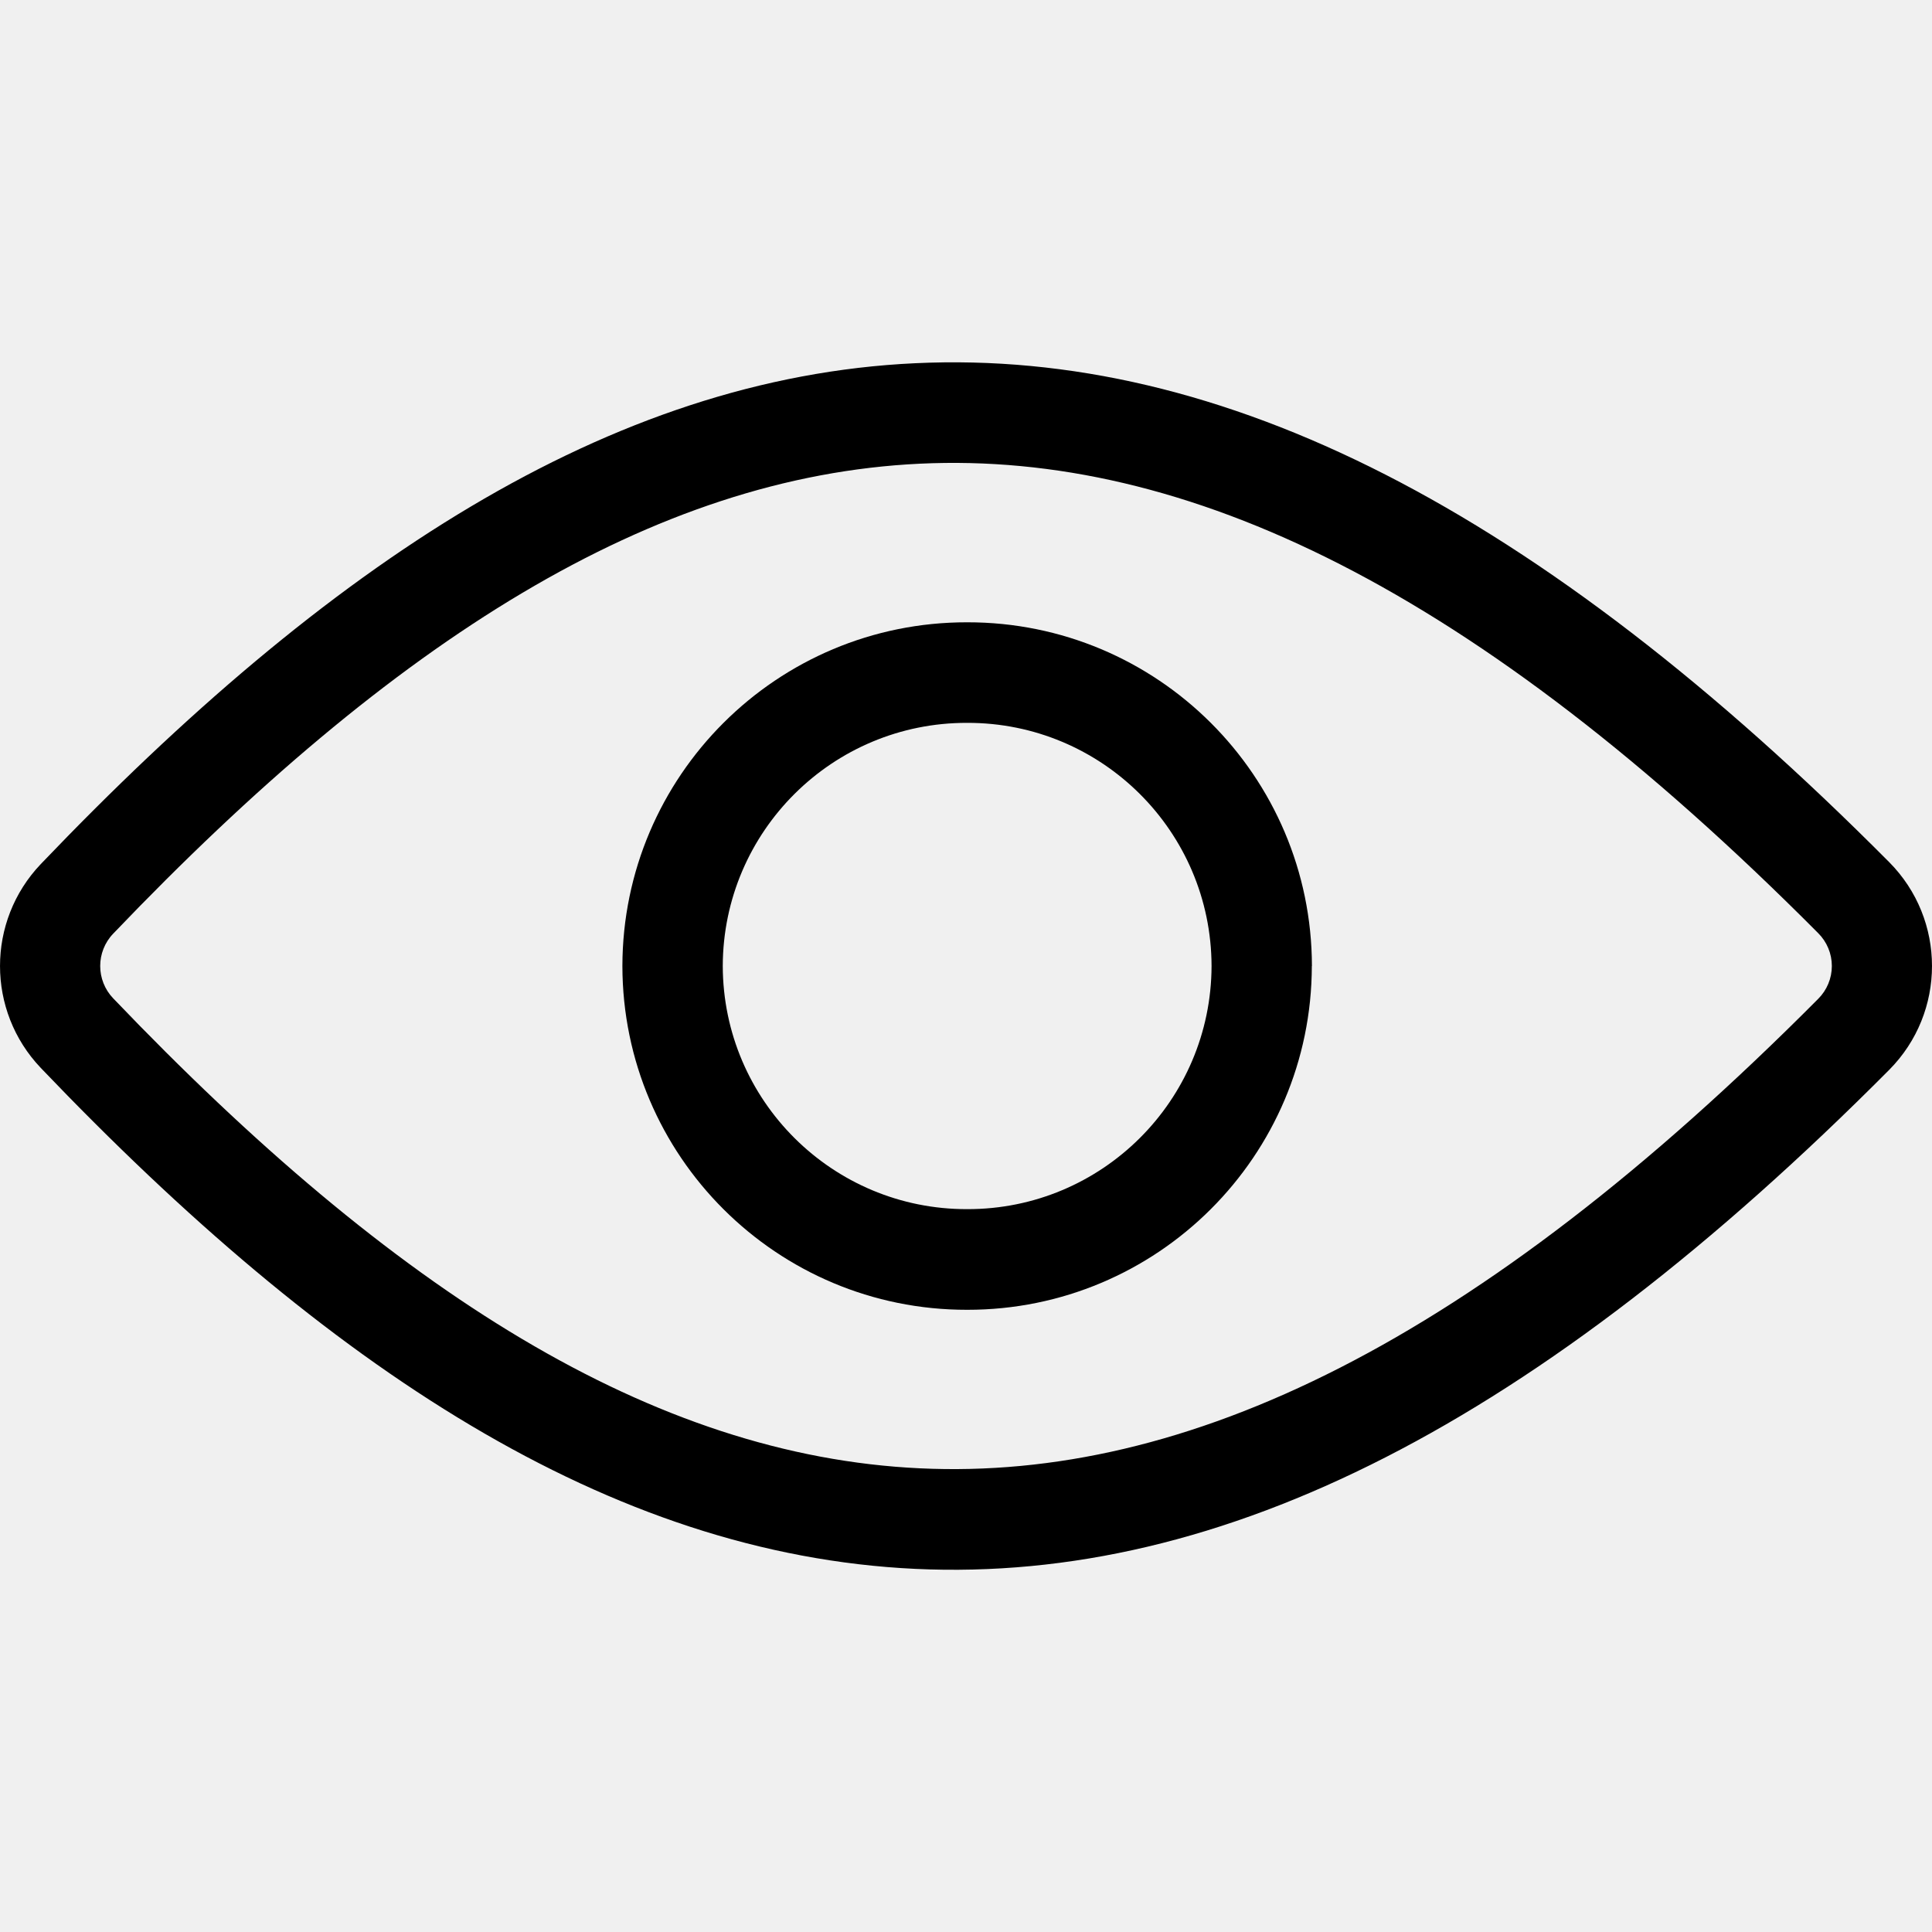
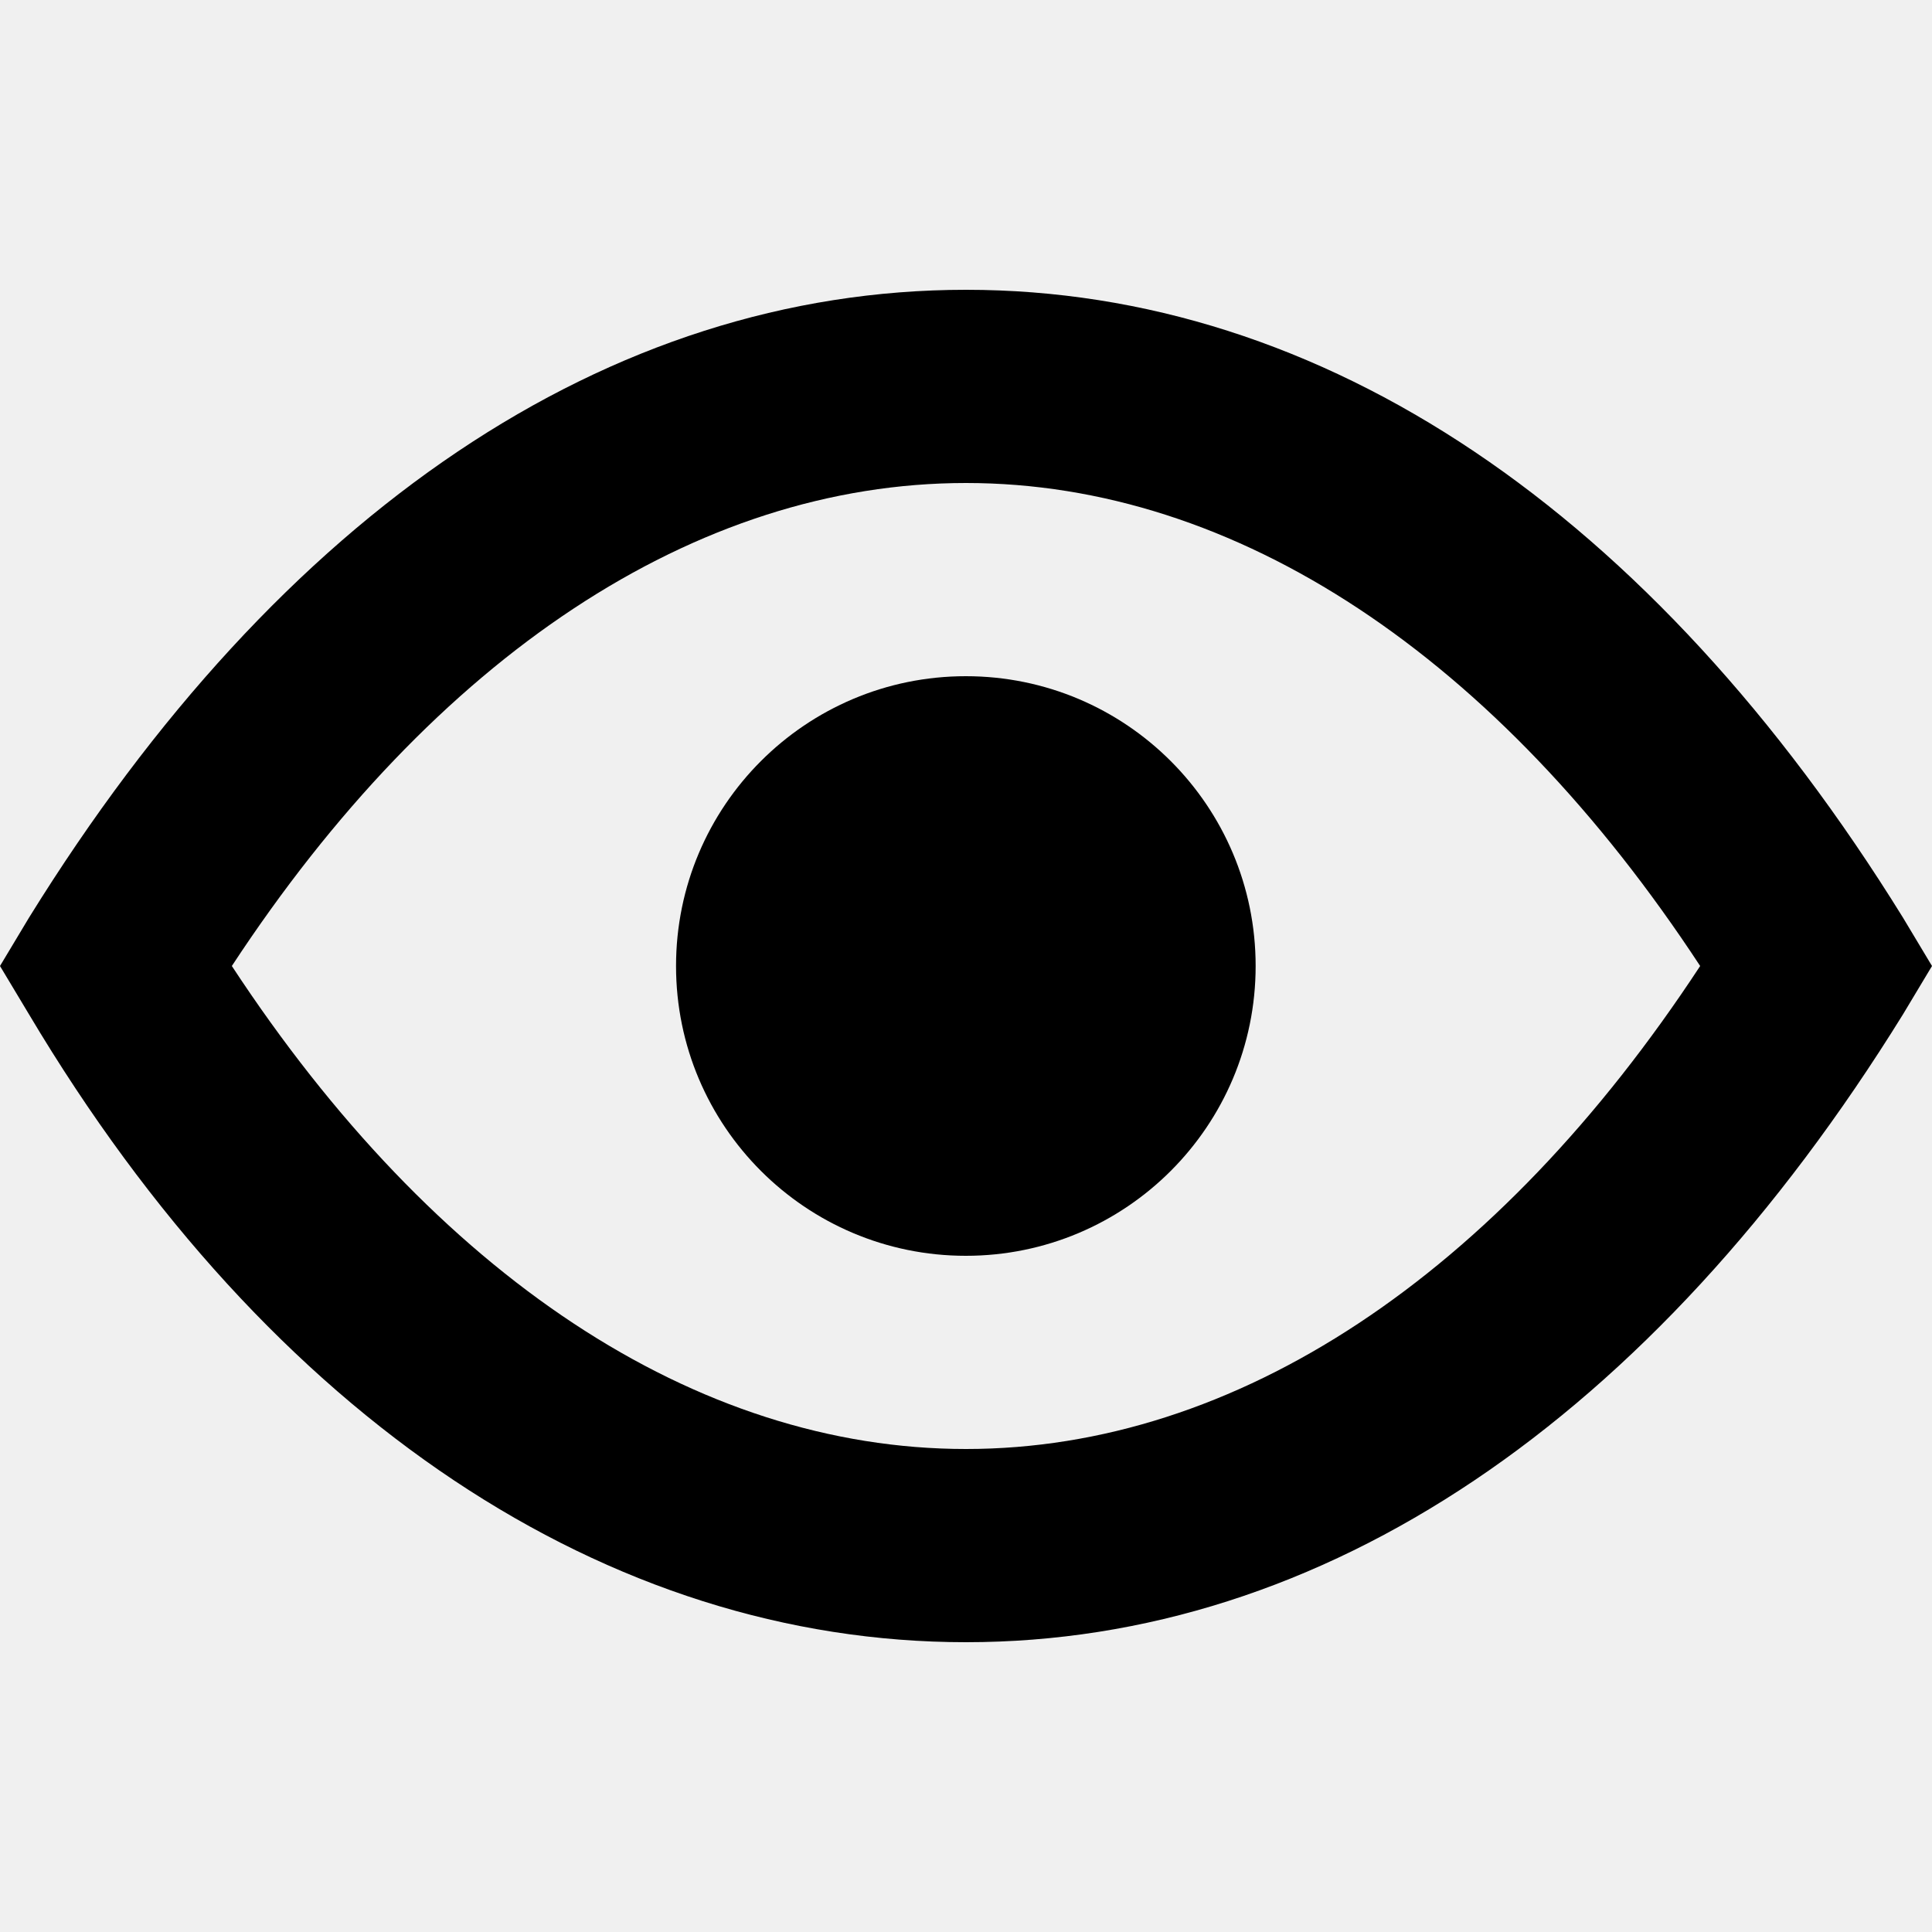
- <svg xmlns="http://www.w3.org/2000/svg" class="icon icon-accordion icon-eye" viewBox="0 0 20 20">
-   <path d="M9.524 4.8c-2.761.13-5.44 1.82-8.352 4.865a.484.484 0 0 0 0 .67c2.911 3.044 5.59 4.736 8.352 4.865 2.75.13 5.743-1.286 9.298-4.86a.48.48 0 0 0 0-.68c-3.555-3.574-6.549-4.99-9.298-4.86m-.049-1.04c3.177-.15 6.44 1.503 10.081 5.164a1.526 1.526 0 0 1 0 2.152c-3.641 3.66-6.904 5.314-10.08 5.165-3.167-.149-6.085-2.08-9.053-5.185a1.53 1.53 0 0 1 0-2.112C3.391 5.84 6.31 3.907 9.475 3.76" />
-   <path d="M13.58 10a3.564 3.564 0 0 1-3.568 3.559A3.564 3.564 0 0 1 6.443 10a3.564 3.564 0 0 1 3.569-3.558A3.564 3.564 0 0 1 13.581 10m-3.568 2.517A2.524 2.524 0 0 0 12.542 10a2.524 2.524 0 0 0-2.53-2.517A2.524 2.524 0 0 0 7.482 10a2.524 2.524 0 0 0 2.53 2.517" />
+ <svg xmlns="http://www.w3.org/2000/svg" width="12" height="12" viewBox="0 0 12 12" fill="none" class="icon icon-accordion icon-eye">
+   <g id="open-eye 6" clip-path="url(#clip0_3656_27133)">
+     <g id="Group">
+       <path id="Vector" d="M11.82 5.7C10.26 3.18 8.22 1.8 6 1.8C3.78 1.8 1.74 3.18 0.18 5.7L0 6L0.18 6.3C1.68 8.82 3.78 10.2 6 10.2C8.22 10.2 10.26 8.82 11.82 6.3L12 6L11.82 5.7ZM6 9C4.32 9 2.7 7.92 1.44 6C2.7 4.08 4.32 3 6 3C7.68 3 9.3 4.08 10.56 6C9.3 7.92 7.68 9 6 9Z" fill="currentColor" />
+       <path id="Vector_2" d="M5.999 7.8C6.993 7.8 7.799 6.994 7.799 6C7.799 5.006 6.993 4.2 5.999 4.2C5.005 4.2 4.199 5.006 4.199 6C4.199 6.994 5.005 7.8 5.999 7.8Z" fill="currentColor" />
+     </g>
+   </g>
+   <defs>
+     <clipPath id="clip0_3656_27133">
+       <rect width="12" height="12" fill="white" />
+     </clipPath>
+   </defs>
</svg>
